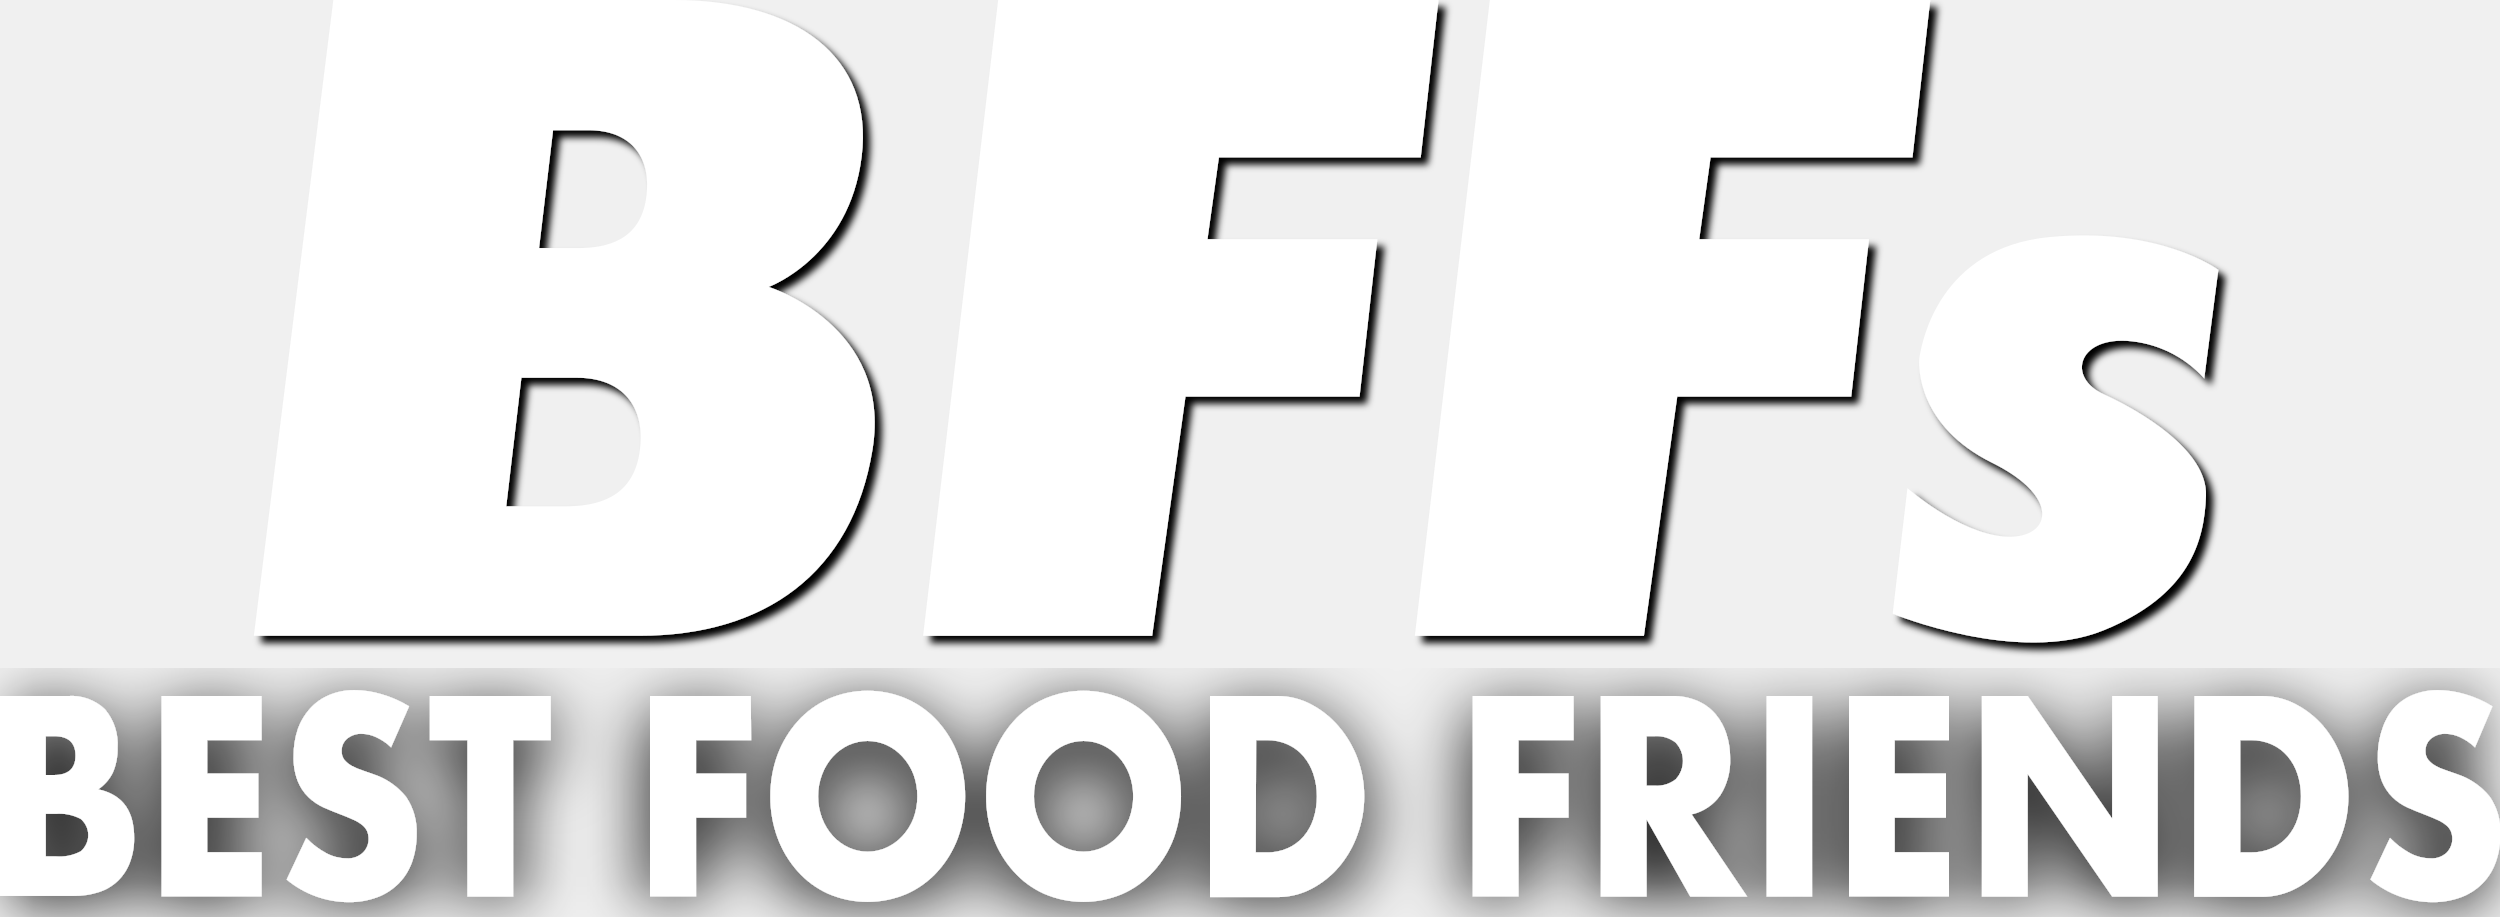
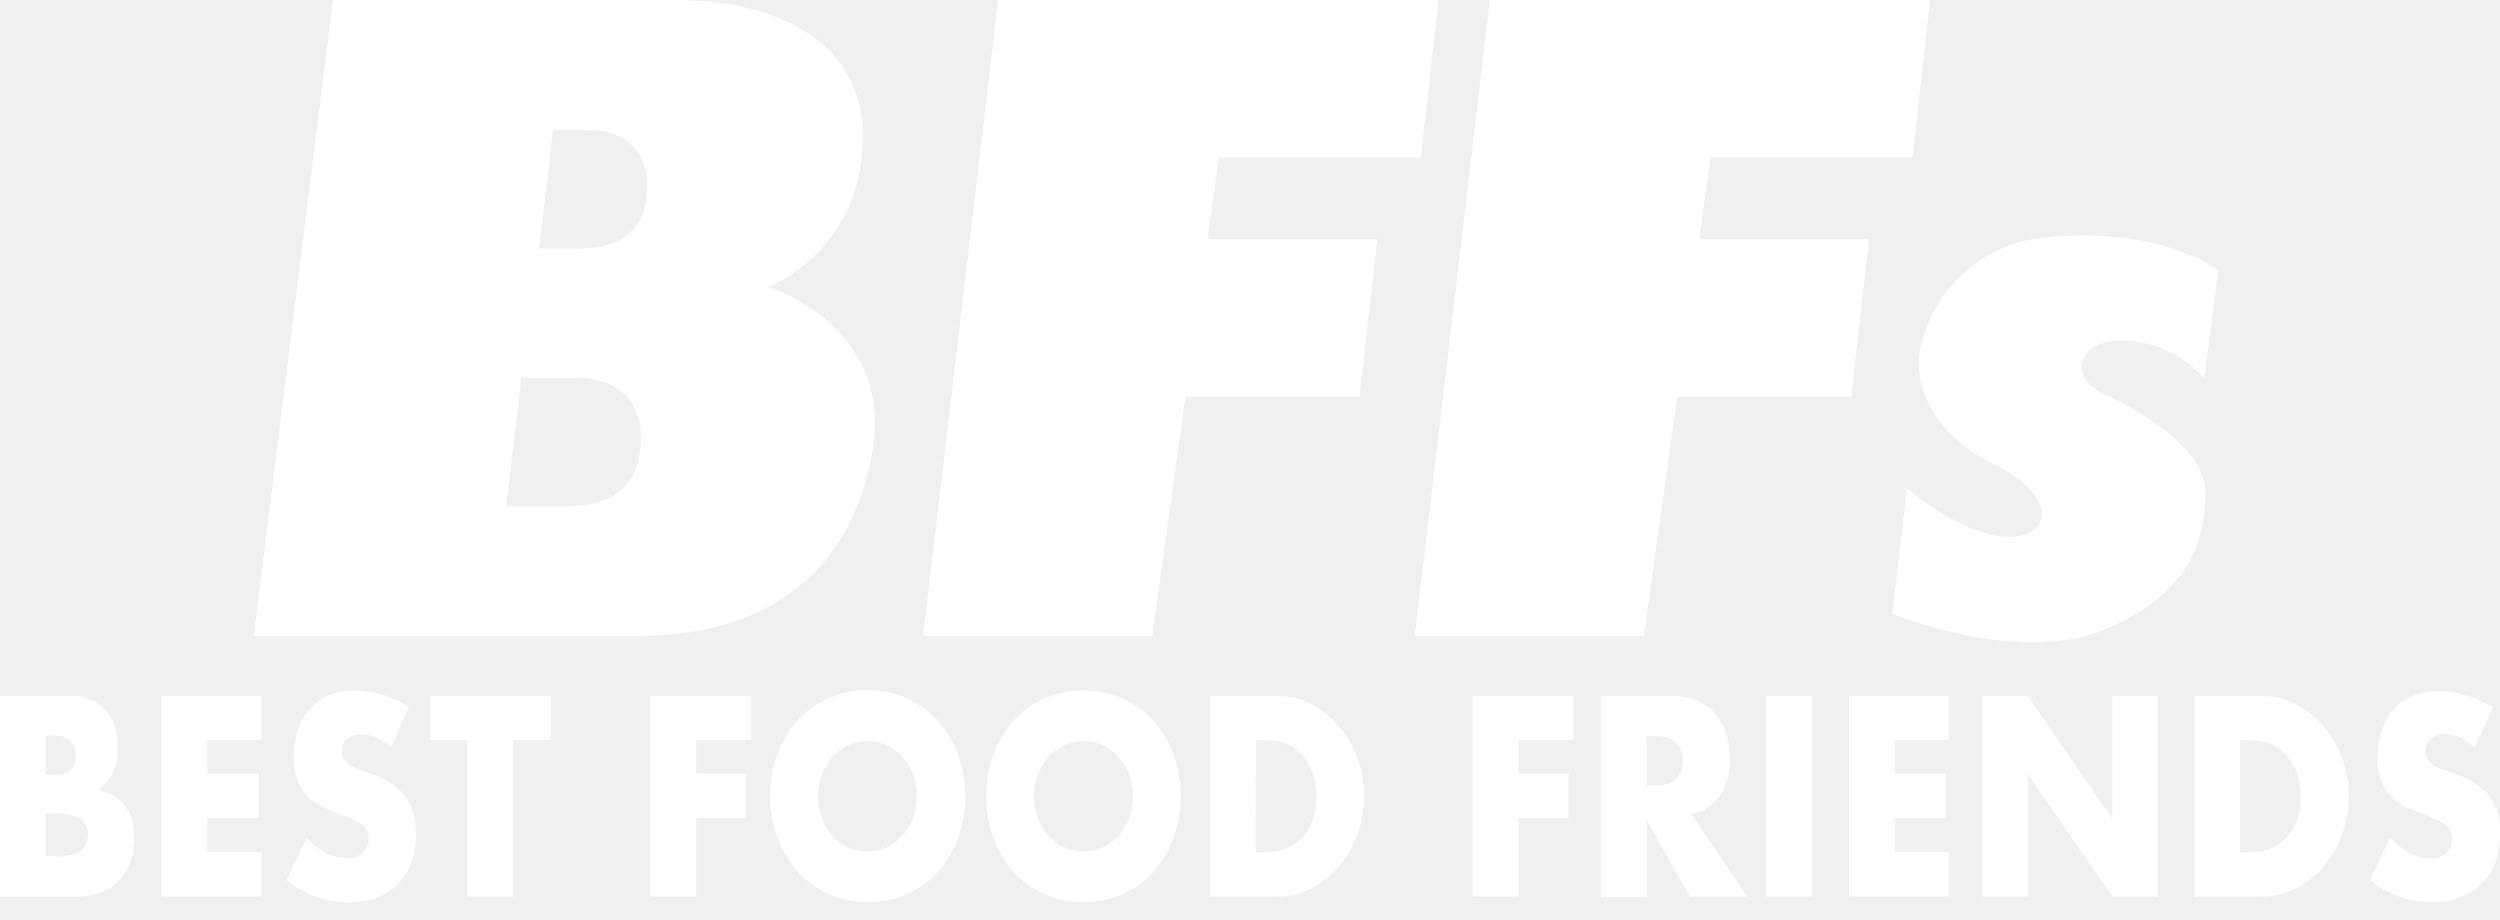
- <svg xmlns="http://www.w3.org/2000/svg" width="300" height="110" viewBox="0 0 300 110">
-   <defs>
-     <filter id="filter">
-       <feOffset dy="2.1" input="SourceAlpha" />
-       <feGaussianBlur stdDeviation="4.21" result="blur" />
-       <feFlood />
-       <feComposite operator="in" in2="blur" />
-       <feComposite in="SourceGraphic" />
-     </filter>
-     <filter id="filter-2">
-       <feOffset dx="0.84" dy="0.84" input="SourceAlpha" />
-       <feGaussianBlur stdDeviation="0.42" result="blur-2" />
-       <feFlood />
-       <feComposite operator="in" in2="blur-2" />
-       <feComposite in="SourceGraphic" />
-     </filter>
-   </defs>
+ <svg xmlns="http://www.w3.org/2000/svg" width="250" height="92" viewBox="0 0 250 92">
  <g id="logos">
-     <g filter="url(#filter)">
-       <path d="M0,83.52H8.18a5.82,5.82,0,0,1,4.42,1.6,6.43,6.43,0,0,1,1.51,4.6,7,7,0,0,1-.57,3,5.22,5.22,0,0,1-1.75,2,6.14,6.14,0,0,1,2,.78,4.63,4.63,0,0,1,1.35,1.29,5.36,5.36,0,0,1,.74,1.73,8.92,8.92,0,0,1,.22,2,8,8,0,0,1-.52,3,6,6,0,0,1-1.45,2.2,5.92,5.92,0,0,1-2.28,1.34,9.55,9.55,0,0,1-3,.45H0ZM5.49,93h1c1.71,0,2.57-.77,2.57-2.33s-.86-2.33-2.57-2.33h-1Zm0,9.77h1.2a5.44,5.44,0,0,0,3-.61,2.55,2.55,0,0,0,0-3.89,5.53,5.53,0,0,0-3-.61H5.49Z" fill="#fff" />
-       <path d="M31.39,88.82H24.87v4H31v5.3H24.87v4.15h6.52v5.3h-12V83.52h12Z" fill="#fff" />
-       <path d="M46.93,89.68a6.41,6.41,0,0,0-1.79-1.22,4.18,4.18,0,0,0-1.73-.4,2.6,2.6,0,0,0-1.74.57,1.86,1.86,0,0,0-.67,1.5,1.66,1.66,0,0,0,.33,1.06,3.15,3.15,0,0,0,.88.71,6.7,6.7,0,0,0,1.24.53c.45.15.91.31,1.36.48a8.37,8.37,0,0,1,3.93,2.73A7.38,7.38,0,0,1,50,100.09a9.85,9.85,0,0,1-.55,3.35,7,7,0,0,1-1.6,2.57,7.22,7.22,0,0,1-2.57,1.66,9.62,9.62,0,0,1-3.46.59,11.68,11.68,0,0,1-7.42-2.71l2.35-5a9.53,9.53,0,0,0,2.44,1.85,5.28,5.28,0,0,0,2.38.6,2.62,2.62,0,0,0,2-.7,2.27,2.27,0,0,0,.66-1.6,2.46,2.46,0,0,0-.17-.94,2,2,0,0,0-.56-.73,4.36,4.36,0,0,0-1-.62c-.42-.19-.93-.41-1.53-.64s-1.4-.54-2.09-.85A6.64,6.64,0,0,1,37,95.65a5.57,5.57,0,0,1-1.28-1.93,7.57,7.57,0,0,1-.49-3,9.75,9.75,0,0,1,.51-3.24A7.32,7.32,0,0,1,37.23,85a6.41,6.41,0,0,1,2.3-1.61,7.72,7.72,0,0,1,3-.58,11.78,11.78,0,0,1,3.28.5,13.46,13.46,0,0,1,3.28,1.45Z" fill="#fff" />
-       <path d="M61.58,88.82v18.77H56.09V88.82H51.58v-5.3H66.09v5.3Z" fill="#fff" />
-       <path d="M90.14,88.82H83.53v4h6v5.3h-6v9.45H78V83.52h12.1Z" fill="#fff" />
-       <path d="M92.44,95.56a14.13,14.13,0,0,1,.87-5,12.69,12.69,0,0,1,2.41-4,11,11,0,0,1,3.68-2.69,11.81,11.81,0,0,1,9.42,0,11.1,11.1,0,0,1,3.71,2.69,12.53,12.53,0,0,1,2.42,4,14.77,14.77,0,0,1,0,10,12.43,12.43,0,0,1-2.42,4,11,11,0,0,1-3.71,2.7,11.92,11.92,0,0,1-9.42,0,10.88,10.88,0,0,1-3.68-2.7,12.58,12.58,0,0,1-2.41-4A14,14,0,0,1,92.44,95.56Zm5.74,0a7.14,7.14,0,0,0,.48,2.65,6.54,6.54,0,0,0,1.28,2.1,5.93,5.93,0,0,0,1.89,1.39,5.47,5.47,0,0,0,4.57,0,5.86,5.86,0,0,0,1.9-1.39,6.61,6.61,0,0,0,1.31-2.1,7.71,7.71,0,0,0,0-5.3,6.77,6.77,0,0,0-1.31-2.11,6,6,0,0,0-1.9-1.39,5.57,5.57,0,0,0-4.57,0,6.09,6.09,0,0,0-1.89,1.39,6.7,6.7,0,0,0-1.28,2.11A7.14,7.14,0,0,0,98.18,95.56Z" fill="#fff" />
-       <path d="M118.34,95.56a14.13,14.13,0,0,1,.87-5,12.69,12.69,0,0,1,2.41-4,11,11,0,0,1,3.68-2.69,11.81,11.81,0,0,1,9.42,0,11.1,11.1,0,0,1,3.71,2.69,12.56,12.56,0,0,1,2.43,4,14.94,14.94,0,0,1,0,10,12.45,12.45,0,0,1-2.43,4,11,11,0,0,1-3.71,2.7,11.92,11.92,0,0,1-9.42,0,10.88,10.88,0,0,1-3.68-2.7,12.58,12.58,0,0,1-2.41-4A14,14,0,0,1,118.34,95.56Zm5.74,0a7.14,7.14,0,0,0,.48,2.65,6.74,6.74,0,0,0,1.29,2.1,5.72,5.72,0,0,0,1.89,1.39,5.45,5.45,0,0,0,4.56,0,6,6,0,0,0,1.91-1.39,6.59,6.59,0,0,0,1.3-2.1,7.71,7.71,0,0,0,0-5.3,6.75,6.75,0,0,0-1.3-2.11,6.17,6.17,0,0,0-1.91-1.39,5.55,5.55,0,0,0-4.56,0,5.86,5.86,0,0,0-1.89,1.39,6.91,6.91,0,0,0-1.29,2.11A7.14,7.14,0,0,0,124.08,95.56Z" fill="#fff" />
-       <path d="M145.2,83.52h8.12a8.56,8.56,0,0,1,4,1,11.1,11.1,0,0,1,3.31,2.64A12.61,12.61,0,0,1,162.9,91a13.07,13.07,0,0,1,.81,4.58,13.25,13.25,0,0,1-.8,4.55A12.44,12.44,0,0,1,160.7,104a11.1,11.1,0,0,1-3.31,2.65,8.65,8.65,0,0,1-4.07,1H145.2Zm5.49,18.77H152a6,6,0,0,0,2.54-.51,5.43,5.43,0,0,0,1.89-1.4,6.13,6.13,0,0,0,1.18-2.13,8.48,8.48,0,0,0,.41-2.69,8.32,8.32,0,0,0-.42-2.68,6.35,6.35,0,0,0-1.19-2.14,5.52,5.52,0,0,0-1.89-1.41,6,6,0,0,0-2.52-.51h-1.26Z" fill="#fff" />
-       <path d="M188.83,88.82h-6.61v4h6v5.3h-6v9.45h-5.49V83.52h12.1Z" fill="#fff" />
-       <path d="M209.66,107.59h-6.83l-5.24-9.26v9.26H192.1V83.52h8.54a7.33,7.33,0,0,1,3.08.6,5.9,5.9,0,0,1,2.17,1.61,7,7,0,0,1,1.29,2.36,9.23,9.23,0,0,1,.44,2.87,7.7,7.7,0,0,1-1.17,4.45A5.76,5.76,0,0,1,203,97.73ZM197.59,94.28h1a3.65,3.65,0,0,0,2.49-.76,3.23,3.23,0,0,0,0-4.41,3.66,3.66,0,0,0-2.49-.77h-1Z" fill="#fff" />
-       <path d="M217.45,83.52v24.07H212V83.52Z" fill="#fff" />
-       <path d="M233.88,88.82h-6.52v4h6.16v5.3h-6.16v4.15h6.52v5.3h-12V83.52h12Z" fill="#fff" />
-       <path d="M237.83,107.59V83.52h5.49l10.14,14.72V83.52h5.46v24.07h-5.46L243.32,92.88v14.71Z" fill="#fff" />
-       <path d="M263.34,83.52h8.12a8.6,8.6,0,0,1,4.05,1,11.22,11.22,0,0,1,3.31,2.64A12.38,12.38,0,0,1,281,91a13.07,13.07,0,0,1,.81,4.58,13.24,13.24,0,0,1-.79,4.55,12.47,12.47,0,0,1-2.22,3.84,10.93,10.93,0,0,1-3.3,2.65,8.66,8.66,0,0,1-4.08,1h-8.12Zm5.49,18.77h1.26a6.11,6.11,0,0,0,2.55-.51,5.43,5.43,0,0,0,1.89-1.4,6.3,6.3,0,0,0,1.18-2.13,8.49,8.49,0,0,0,.4-2.69,8.32,8.32,0,0,0-.42-2.68,6.18,6.18,0,0,0-1.19-2.14,5.33,5.33,0,0,0-1.89-1.41,6,6,0,0,0-2.52-.51h-1.26Z" fill="#fff" />
-       <path d="M297,89.68a6.7,6.7,0,0,0-1.79-1.22,4.22,4.22,0,0,0-1.74-.4,2.6,2.6,0,0,0-1.74.57,1.86,1.86,0,0,0-.67,1.5,1.61,1.61,0,0,0,.34,1.06,2.89,2.89,0,0,0,.88.71,6.32,6.32,0,0,0,1.23.53c.46.15.91.31,1.36.48a8.37,8.37,0,0,1,3.93,2.73,7.38,7.38,0,0,1,1.25,4.45,9.61,9.61,0,0,1-.55,3.35,7,7,0,0,1-1.59,2.57,7.17,7.17,0,0,1-2.58,1.66,9.62,9.62,0,0,1-3.46.59,11.68,11.68,0,0,1-7.42-2.71l2.35-5a9.89,9.89,0,0,0,2.44,1.85,5.31,5.31,0,0,0,2.38.6,2.6,2.6,0,0,0,2-.7,2.4,2.4,0,0,0,.49-2.54,2,2,0,0,0-.56-.73,4.36,4.36,0,0,0-1-.62c-.42-.19-.93-.41-1.53-.64s-1.4-.54-2.08-.85a6.49,6.49,0,0,1-1.82-1.23,5.73,5.73,0,0,1-1.29-1.93,7.57,7.57,0,0,1-.49-3,9.49,9.49,0,0,1,.52-3.24A7.3,7.3,0,0,1,287.24,85a6.41,6.41,0,0,1,2.3-1.61,7.81,7.81,0,0,1,3-.58,11.84,11.84,0,0,1,3.28.5,13.39,13.39,0,0,1,3.27,1.45Z" fill="#fff" />
-     </g>
-     <g filter="url(#filter-2)">
-       <path d="M92.24,34.43s9.67-3.54,11.16-15.64S95.4,0,80.88,0H40L30.46,76.29H76.79c14.89,0,25.49-7.44,27.91-22.33S92.24,34.43,92.24,34.43ZM76.75,54.26c-.81,5.49-5.08,6.5-8.93,6.5H60.75l1.82-15.43h6.67C74.7,45.33,77.56,48.78,76.75,54.26Zm.78-30.44c-.74,5-4.65,5.95-8.18,5.95H64.69l1.68-14.14h4.28C75.65,15.63,78.28,18.79,77.53,23.82Z" fill="#fff" />
-       <polygon points="170.49 18.89 172.62 0 119.78 0 110.77 76.3 138.26 76.3 142.26 47.59 163.15 47.59 165.28 28.7 144.9 28.7 146.27 18.89 170.49 18.89" fill="#fff" />
-       <polygon points="229.5 18.89 231.63 0 178.78 0 169.78 76.3 197.27 76.3 201.27 47.59 222.15 47.59 224.28 28.7 203.91 28.7 205.27 18.89 229.5 18.89" fill="#fff" />
-       <path d="M266.2,32.39s-7-5.22-20.28-3.94-15.26,12.7-15.55,14.18-.1,8.56,8.66,12.89,6.89,9.36,1.38,8.86-11.52-5.8-11.52-5.8l-1.77,15.06s15,6.2,25.3,2,12.1-10.63,12.3-16.14-8-10.24-12.3-12.2-3.15-6.7,2.75-6.4a13.71,13.71,0,0,1,9.34,4.51Z" fill="#fff" />
-     </g>
+     <path d="M0,69.6H6.81a4.87,4.87,0,0,1,3.69,1.33,5.38,5.38,0,0,1,1.26,3.83,5.84,5.84,0,0,1-.48,2.52A4.36,4.36,0,0,1,9.82,79a5.07,5.07,0,0,1,1.67.65,3.62,3.62,0,0,1,1.12,1.08,4.09,4.09,0,0,1,.62,1.43,7.14,7.14,0,0,1,.19,1.7,6.89,6.89,0,0,1-.43,2.5,5.15,5.15,0,0,1-1.22,1.84,4.94,4.94,0,0,1-1.9,1.12,7.94,7.94,0,0,1-2.52.37H0Zm4.57,7.88h.84c1.44,0,2.15-.65,2.15-1.94s-.71-2-2.15-2H4.57Zm0,8.14h1a4.53,4.53,0,0,0,2.47-.51,1.82,1.82,0,0,0,.75-1.62,1.8,1.8,0,0,0-.75-1.62,4.53,4.53,0,0,0-2.47-.51h-1Z" fill="#fff" />
+     <path d="M26.16,74H20.72v3.35h5.14v4.42H20.72v3.45h5.44v4.42h-10V69.6h10Z" fill="#fff" />
+     <path d="M39.11,74.74a5.8,5.8,0,0,0-1.49-1,3.58,3.58,0,0,0-1.45-.33,2.17,2.17,0,0,0-1.45.48,1.58,1.58,0,0,0-.56,1.25,1.4,1.4,0,0,0,.28.88,2.63,2.63,0,0,0,.74.6,5.8,5.8,0,0,0,1,.43l1.13.4a7.07,7.07,0,0,1,3.28,2.28,6.15,6.15,0,0,1,1,3.71,8.16,8.16,0,0,1-.45,2.79,5.79,5.79,0,0,1-1.33,2.14,5.92,5.92,0,0,1-2.15,1.39,8.13,8.13,0,0,1-2.88.49A9.76,9.76,0,0,1,28.66,88l2-4.21a7.78,7.78,0,0,0,2,1.55,4.47,4.47,0,0,0,2,.5,2.19,2.19,0,0,0,1.67-.58,1.93,1.93,0,0,0,.55-1.33,2.1,2.1,0,0,0-.14-.79,1.76,1.76,0,0,0-.47-.61,3.54,3.54,0,0,0-.85-.52c-.35-.16-.78-.33-1.27-.53S33,81,32.38,80.74a5.44,5.44,0,0,1-1.52-1,4.68,4.68,0,0,1-1.07-1.61,6.38,6.38,0,0,1-.41-2.46,8,8,0,0,1,.43-2.7A6,6,0,0,1,31,70.87a5.26,5.26,0,0,1,1.91-1.35,6.41,6.41,0,0,1,2.53-.47,9.63,9.63,0,0,1,2.73.41,11.05,11.05,0,0,1,2.73,1.21Z" fill="#fff" />
+     <path d="M51.32,74V89.66H46.74V74H43V69.6H55.07V74Z" fill="#fff" />
+     <path d="M75.12,74H69.61v3.35h5v4.42h-5v7.87H65V69.6H75.12Z" fill="#fff" />
+     <path d="M77,79.63a11.55,11.55,0,0,1,.73-4.16,10.61,10.61,0,0,1,2-3.37,9.26,9.26,0,0,1,3.07-2.24,9.54,9.54,0,0,1,11,2.24,10.45,10.45,0,0,1,2,3.37,12.22,12.22,0,0,1,0,8.32,10.45,10.45,0,0,1-2,3.37,9.26,9.26,0,0,1-3.1,2.25,9.91,9.91,0,0,1-7.85,0,9.15,9.15,0,0,1-3.07-2.25,10.61,10.61,0,0,1-2-3.37A11.55,11.55,0,0,1,77,79.63Zm4.79,0a6.07,6.07,0,0,0,.39,2.21,5.73,5.73,0,0,0,1.08,1.75,4.68,4.68,0,0,0,1.57,1.16,4.63,4.63,0,0,0,3.81,0,4.93,4.93,0,0,0,1.58-1.16,5.57,5.57,0,0,0,1.09-1.75,6.46,6.46,0,0,0,0-4.42,5.69,5.69,0,0,0-1.09-1.75,5.08,5.08,0,0,0-1.58-1.16,4.63,4.63,0,0,0-3.81,0,4.82,4.82,0,0,0-1.57,1.16,5.86,5.86,0,0,0-1.08,1.75A6.11,6.11,0,0,0,81.82,79.63Z" fill="#fff" />
+     <path d="M98.62,79.63a11.77,11.77,0,0,1,.72-4.16,10.45,10.45,0,0,1,2-3.37,9.16,9.16,0,0,1,3.07-2.24,9.91,9.91,0,0,1,7.85,0,9.23,9.23,0,0,1,3.09,2.24,10.3,10.3,0,0,1,2,3.37,12.38,12.38,0,0,1,0,8.32,10.3,10.3,0,0,1-2,3.37,9.13,9.13,0,0,1-3.09,2.25,9.91,9.91,0,0,1-7.85,0,9,9,0,0,1-3.07-2.25,10.45,10.45,0,0,1-2-3.37A11.77,11.77,0,0,1,98.62,79.63Zm4.78,0a5.87,5.87,0,0,0,.4,2.21,5.52,5.52,0,0,0,1.07,1.75,4.72,4.72,0,0,0,1.58,1.16,4.61,4.61,0,0,0,3.8,0,4.86,4.86,0,0,0,1.59-1.16,5.37,5.37,0,0,0,1.08-1.75,6.31,6.31,0,0,0,0-4.42,5.48,5.48,0,0,0-1.08-1.75,5,5,0,0,0-1.59-1.16,4.61,4.61,0,0,0-3.8,0,4.86,4.86,0,0,0-1.58,1.16,5.64,5.64,0,0,0-1.07,1.75A5.91,5.91,0,0,0,103.4,79.63Z" fill="#fff" />
+     <path d="M121,69.6h6.76a7.19,7.19,0,0,1,3.38.83,9.37,9.37,0,0,1,2.75,2.19,10.62,10.62,0,0,1,1.86,3.19,11.22,11.22,0,0,1,0,7.61,10.38,10.38,0,0,1-1.85,3.21,9,9,0,0,1-2.75,2.2,7.21,7.21,0,0,1-3.4.83H121Zm4.57,15.64h1.05a5.19,5.19,0,0,0,2.13-.42,4.72,4.72,0,0,0,1.57-1.17,5.25,5.25,0,0,0,1-1.77,7.44,7.44,0,0,0,0-4.48,5.3,5.3,0,0,0-1-1.78,4.65,4.65,0,0,0-1.58-1.18,5,5,0,0,0-2.1-.42h-1.05Z" fill="#fff" />
+     <path d="M157.36,74h-5.51v3.35h5v4.42h-5v7.87h-4.58V69.6h10.09Z" fill="#fff" />
+     <path d="M174.72,89.66H169L164.66,82v7.71h-4.57V69.6h7.11a6.2,6.2,0,0,1,2.57.5,4.9,4.9,0,0,1,1.81,1.34,5.87,5.87,0,0,1,1.07,2A7.72,7.72,0,0,1,173,75.8a6.51,6.51,0,0,1-1,3.71,4.84,4.84,0,0,1-2.86,1.93ZM164.66,78.57h.86a3.06,3.06,0,0,0,2.08-.64,2.7,2.7,0,0,0,0-3.67,3,3,0,0,0-2.08-.64h-.86Z" fill="#fff" />
+     <path d="M181.2,69.6V89.66h-4.57V69.6Z" fill="#fff" />
+     <path d="M194.9,74h-5.43v3.35h5.13v4.42h-5.13v3.45h5.43v4.42h-10V69.6h10Z" fill="#fff" />
+     <path d="M198.19,89.66V69.6h4.58l8.45,12.27V69.6h4.55V89.66h-4.55L202.77,77.4V89.66Z" fill="#fff" />
+     <path d="M219.45,69.6h6.77a7.15,7.15,0,0,1,3.37.83,9.41,9.41,0,0,1,2.76,2.19,10.6,10.6,0,0,1,1.85,3.19,10.94,10.94,0,0,1,.68,3.82,10.81,10.81,0,0,1-.67,3.79,10.35,10.35,0,0,1-1.84,3.21,9.09,9.09,0,0,1-2.75,2.2,7.24,7.24,0,0,1-3.4.83h-6.77ZM224,85.24h1.05a5.11,5.11,0,0,0,2.12-.42,4.76,4.76,0,0,0,1.58-1.17,5.43,5.43,0,0,0,1-1.77,7.28,7.28,0,0,0,.33-2.25,6.73,6.73,0,0,0-.35-2.23,5.13,5.13,0,0,0-1-1.78,4.61,4.61,0,0,0-1.57-1.18,5.11,5.11,0,0,0-2.1-.42H224Z" fill="#fff" />
+     <path d="M247.46,74.74a5.84,5.84,0,0,0-1.5-1,3.57,3.57,0,0,0-1.44-.33,2.13,2.13,0,0,0-1.45.48,1.58,1.58,0,0,0-.56,1.25,1.35,1.35,0,0,0,.28.88,2.58,2.58,0,0,0,.73.6,6.51,6.51,0,0,0,1,.43l1.13.4A7,7,0,0,1,249,79.7a6.15,6.15,0,0,1,1,3.71,7.93,7.93,0,0,1-.46,2.79,5.66,5.66,0,0,1-1.33,2.14,5.88,5.88,0,0,1-2.14,1.39,8.13,8.13,0,0,1-2.88.49A9.79,9.79,0,0,1,237,88l2-4.21a8,8,0,0,0,2,1.55,4.47,4.47,0,0,0,2,.5,2.16,2.16,0,0,0,1.66-.58,1.89,1.89,0,0,0,.55-1.33,1.92,1.92,0,0,0-.14-.79,1.73,1.73,0,0,0-.46-.61,3.62,3.62,0,0,0-.86-.52c-.35-.16-.77-.33-1.27-.53s-1.17-.45-1.74-.7a5.39,5.39,0,0,1-1.51-1,4.7,4.7,0,0,1-1.08-1.61,6.39,6.39,0,0,1-.4-2.46,8,8,0,0,1,.43-2.7,6,6,0,0,1,1.21-2.07,5.35,5.35,0,0,1,1.91-1.35,6.46,6.46,0,0,1,2.54-.47,9.63,9.63,0,0,1,2.73.41,11.05,11.05,0,0,1,2.73,1.21Z" fill="#fff" />
+     <path d="M76.86,28.69a15.81,15.81,0,0,0,9.31-13C87.41,5.58,79.5,0,67.4,0H33.29L25.38,63.58H64c12.41,0,21.25-6.2,23.26-18.61S76.86,28.69,76.86,28.69ZM64,45.22c-.68,4.57-4.23,5.41-7.45,5.41H50.62l1.52-12.85H57.7C62.25,37.78,64.63,40.65,64,45.22Zm.65-25.37c-.62,4.19-3.87,5-6.82,5H53.91L55.31,13h3.57C63,13,65.23,15.66,64.61,19.85Z" fill="#fff" />
+     <polygon points="142.08 15.75 143.85 0 99.82 0 92.31 63.58 115.22 63.58 118.55 39.66 135.95 39.66 137.73 23.92 120.75 23.92 121.89 15.75 142.08 15.75" fill="#fff" />
+     <polygon points="191.25 15.75 193.02 0 148.99 0 141.48 63.58 164.39 63.58 167.72 39.66 185.13 39.66 186.9 23.92 169.92 23.92 171.06 15.75 191.25 15.75" fill="#fff" />
+     <path d="M221.83,27s-5.82-4.34-16.9-3.28a14,14,0,0,0-13,11.81c-.24,1.23-.08,7.14,7.22,10.75s5.74,7.79,1.15,7.38-9.6-4.84-9.6-4.84l-1.47,12.55s12.46,5.17,21.08,1.64,10.09-8.86,10.25-13.45S214,41,210.35,39.38s-2.63-5.58,2.29-5.33a11.42,11.42,0,0,1,7.79,3.76Z" fill="#fff" />
  </g>
</svg>
